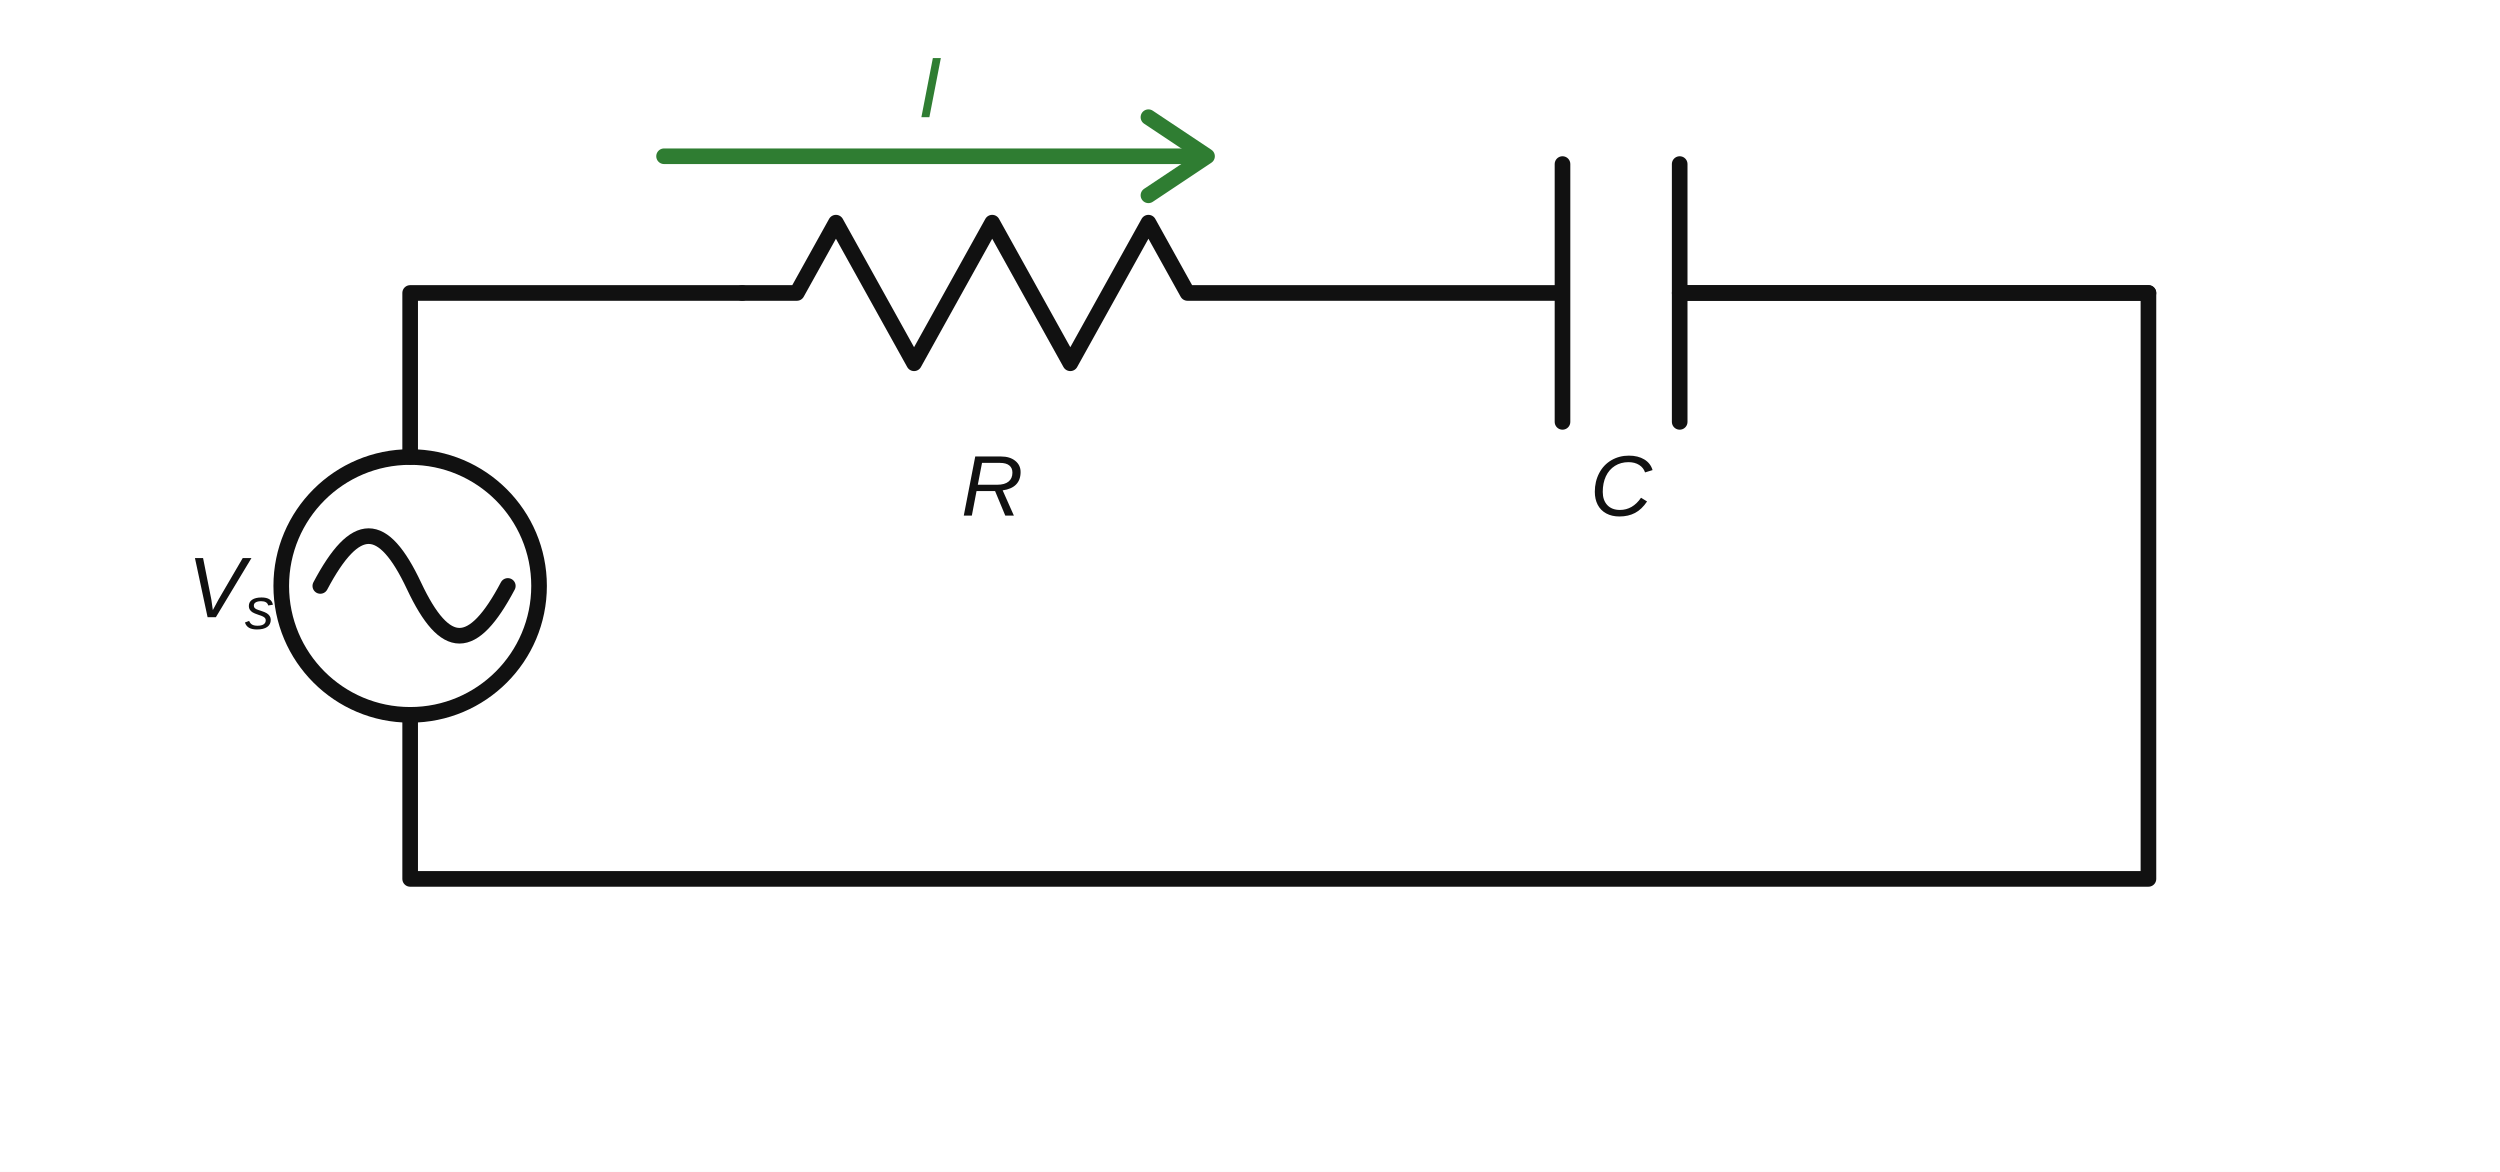
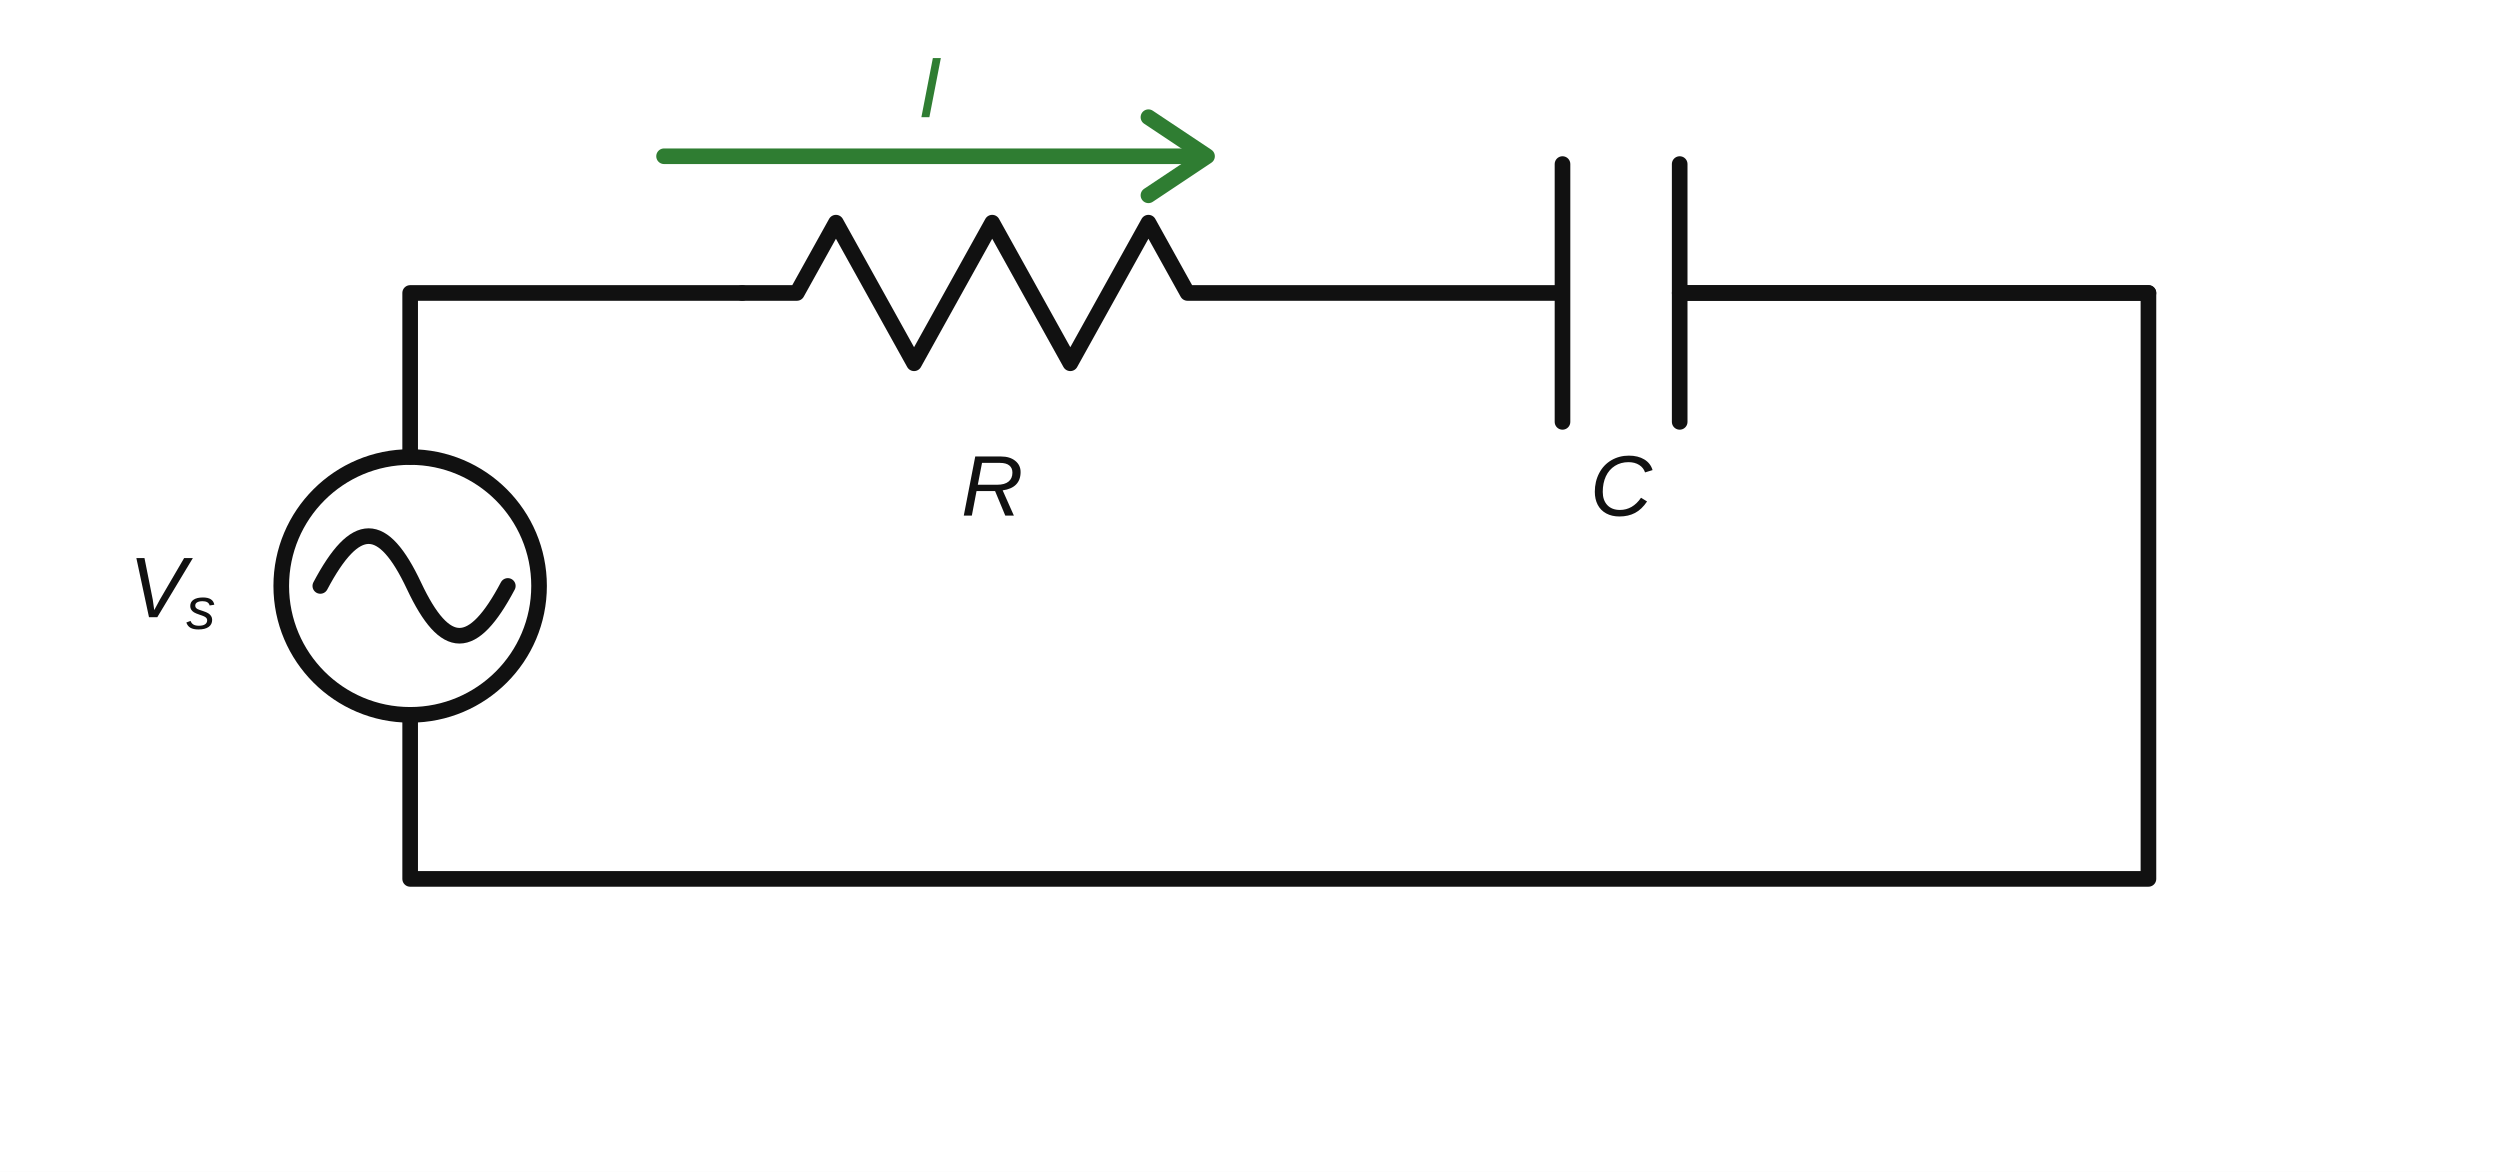
<svg xmlns="http://www.w3.org/2000/svg" viewBox="0 0 640 300" role="img" aria-labelledby="title desc">
  <rect width="640" height="300" fill="#ffffff" />
  <g fill="none" stroke="#111111" stroke-width="4" stroke-linecap="round" stroke-linejoin="round">
    <path d="M105 75v42M105 183v42H550V75H430M105 75h85" />
    <circle cx="105" cy="150" r="33" />
    <path d="M82 150c9-17 16-17 24 0s15 17 24 0" />
    <path d="M190 75h14l10-18 20 36 20-36 20 36 20-36 10 18h14M318 75h82M400 42v66M430 42v66M430 75h120" />
    <path d="M170 40h135" stroke="#2f7d32" />
    <path d="m294 30 15 10-15 10" stroke="#2f7d32" />
  </g>
  <g fill="#111111" font-family="Arial, sans-serif" font-size="22">
    <text x="254" y="132" text-anchor="middle" font-style="italic">R</text>
    <text x="415" y="132" text-anchor="middle" font-style="italic">C</text>
-     <text x="48" y="158" font-style="italic">V<tspan baseline-shift="sub" font-size="15">s</tspan>
+     <text x="33" y="158" font-style="italic">V<tspan baseline-shift="sub" font-size="15">s</tspan>
    </text>
    <text x="235" y="30" fill="#2f7d32" font-style="italic">I</text>
  </g>
</svg>
